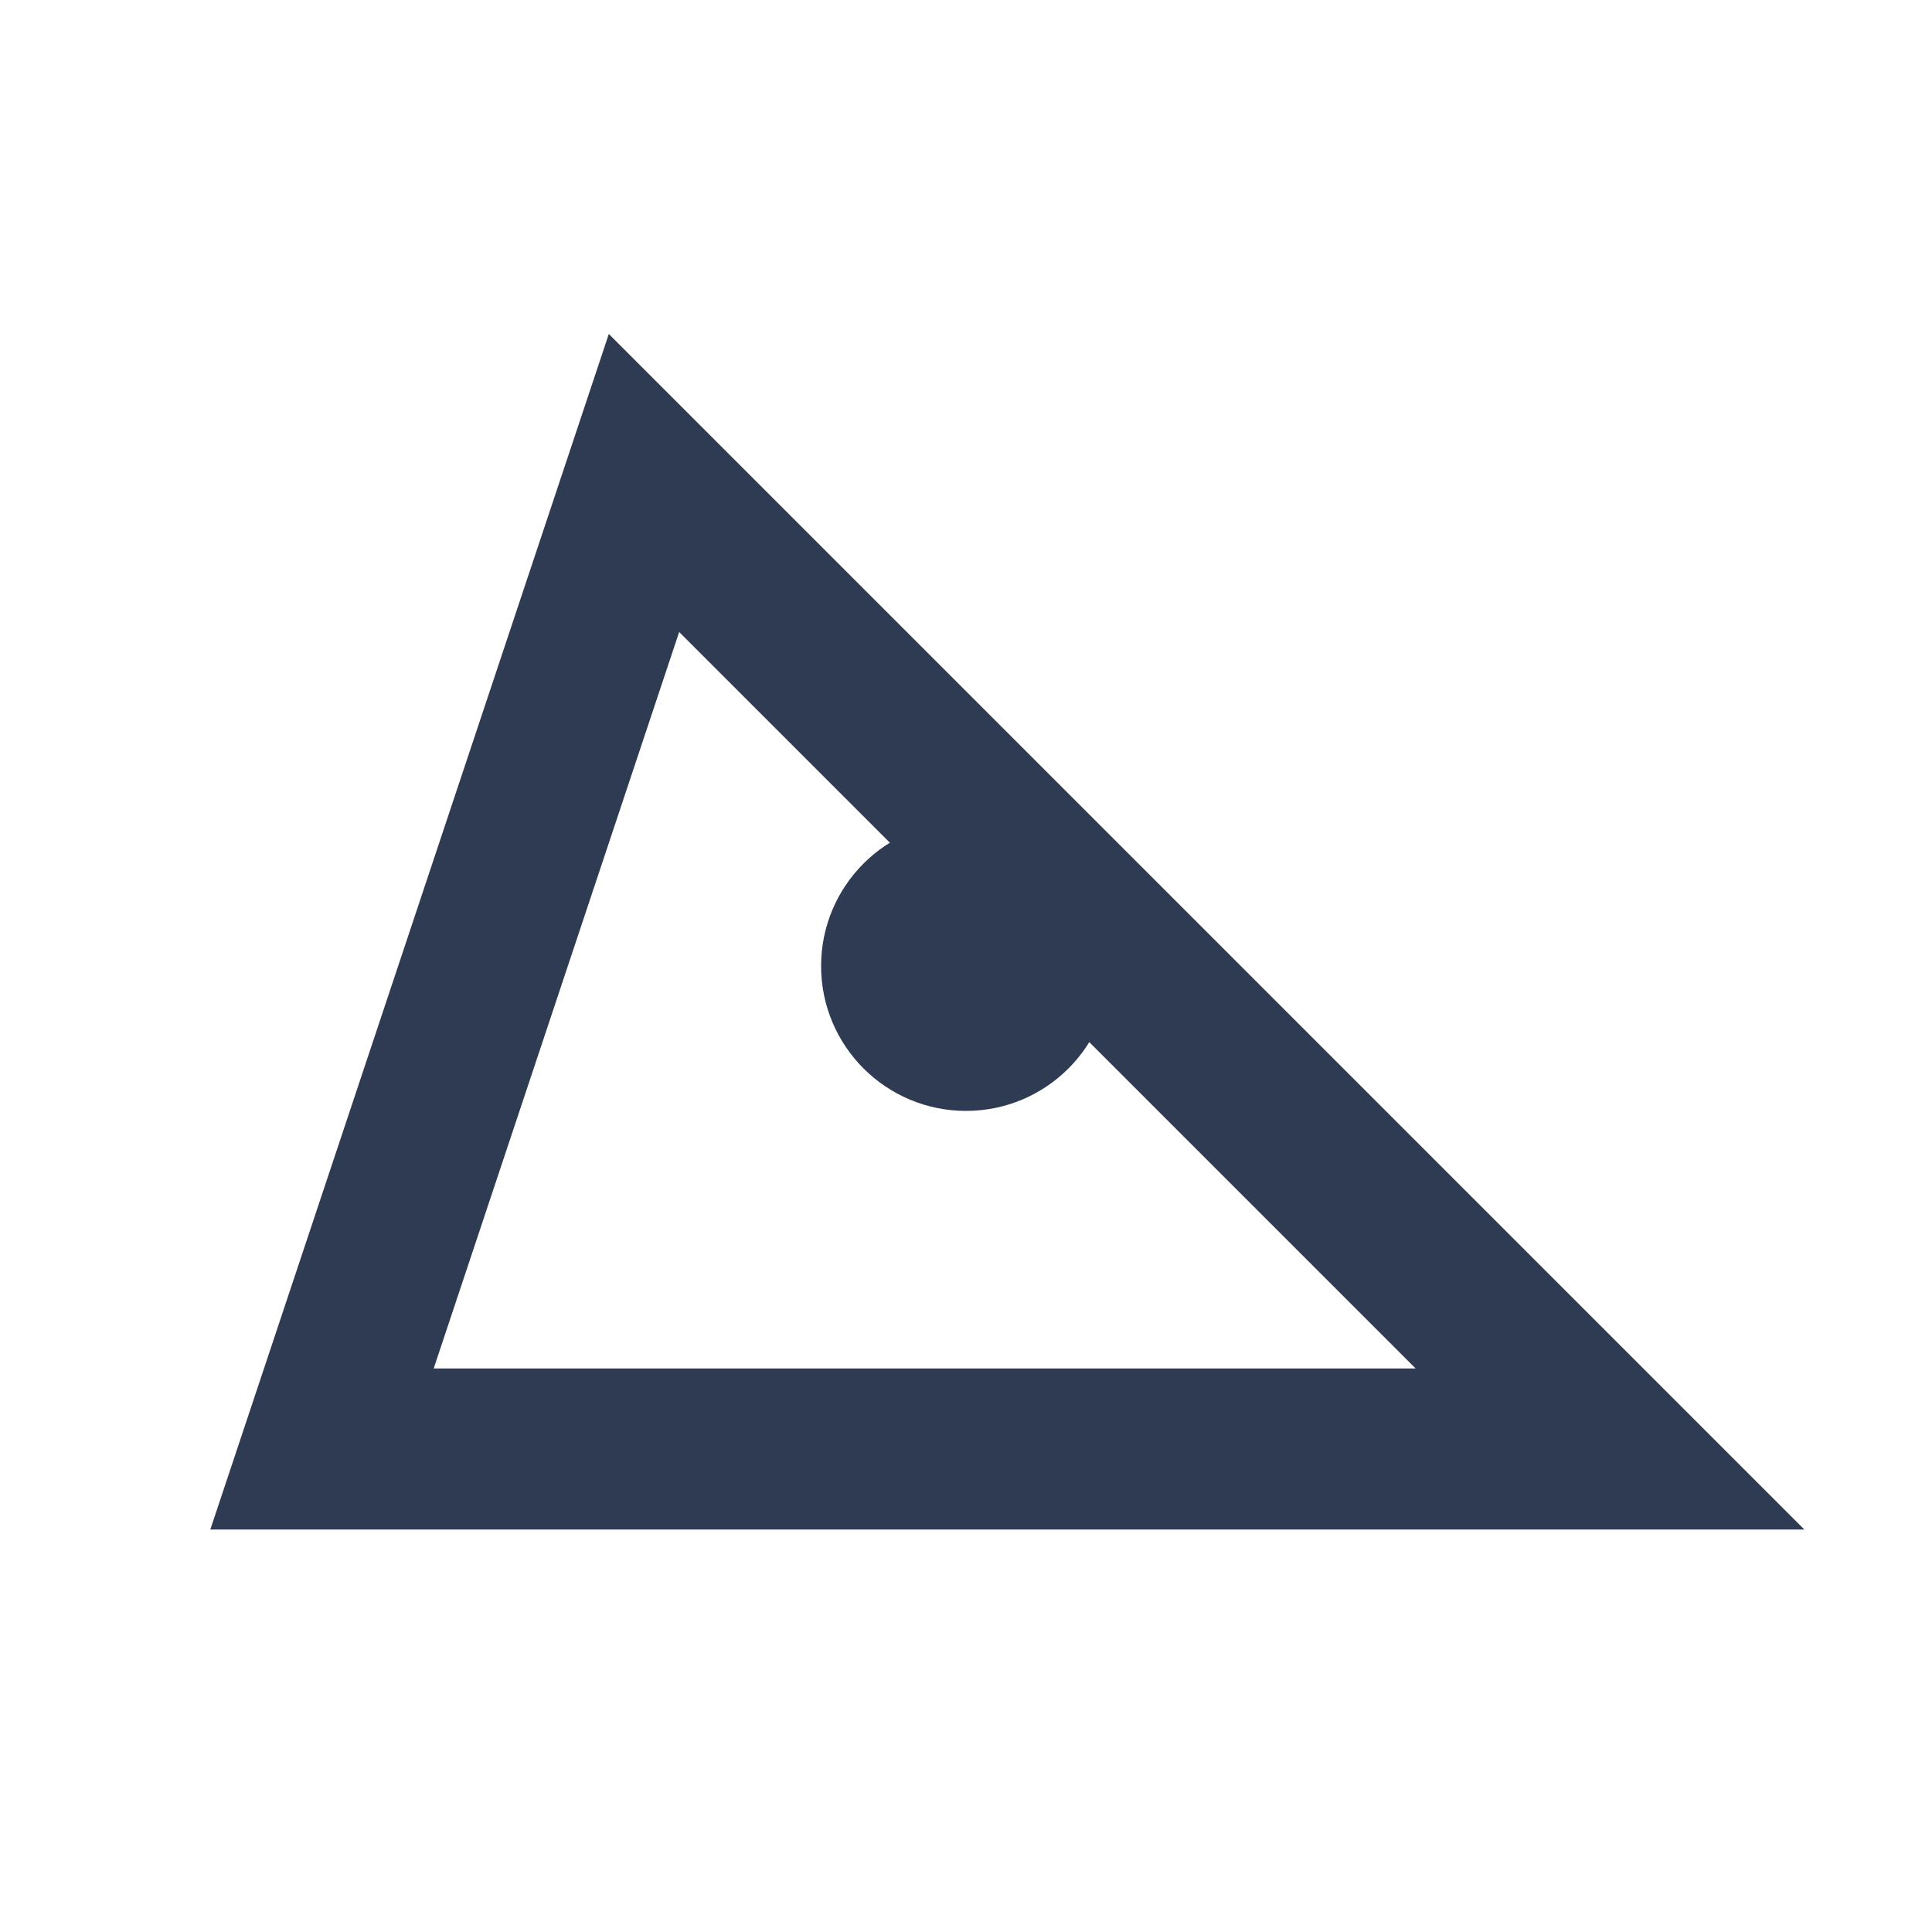
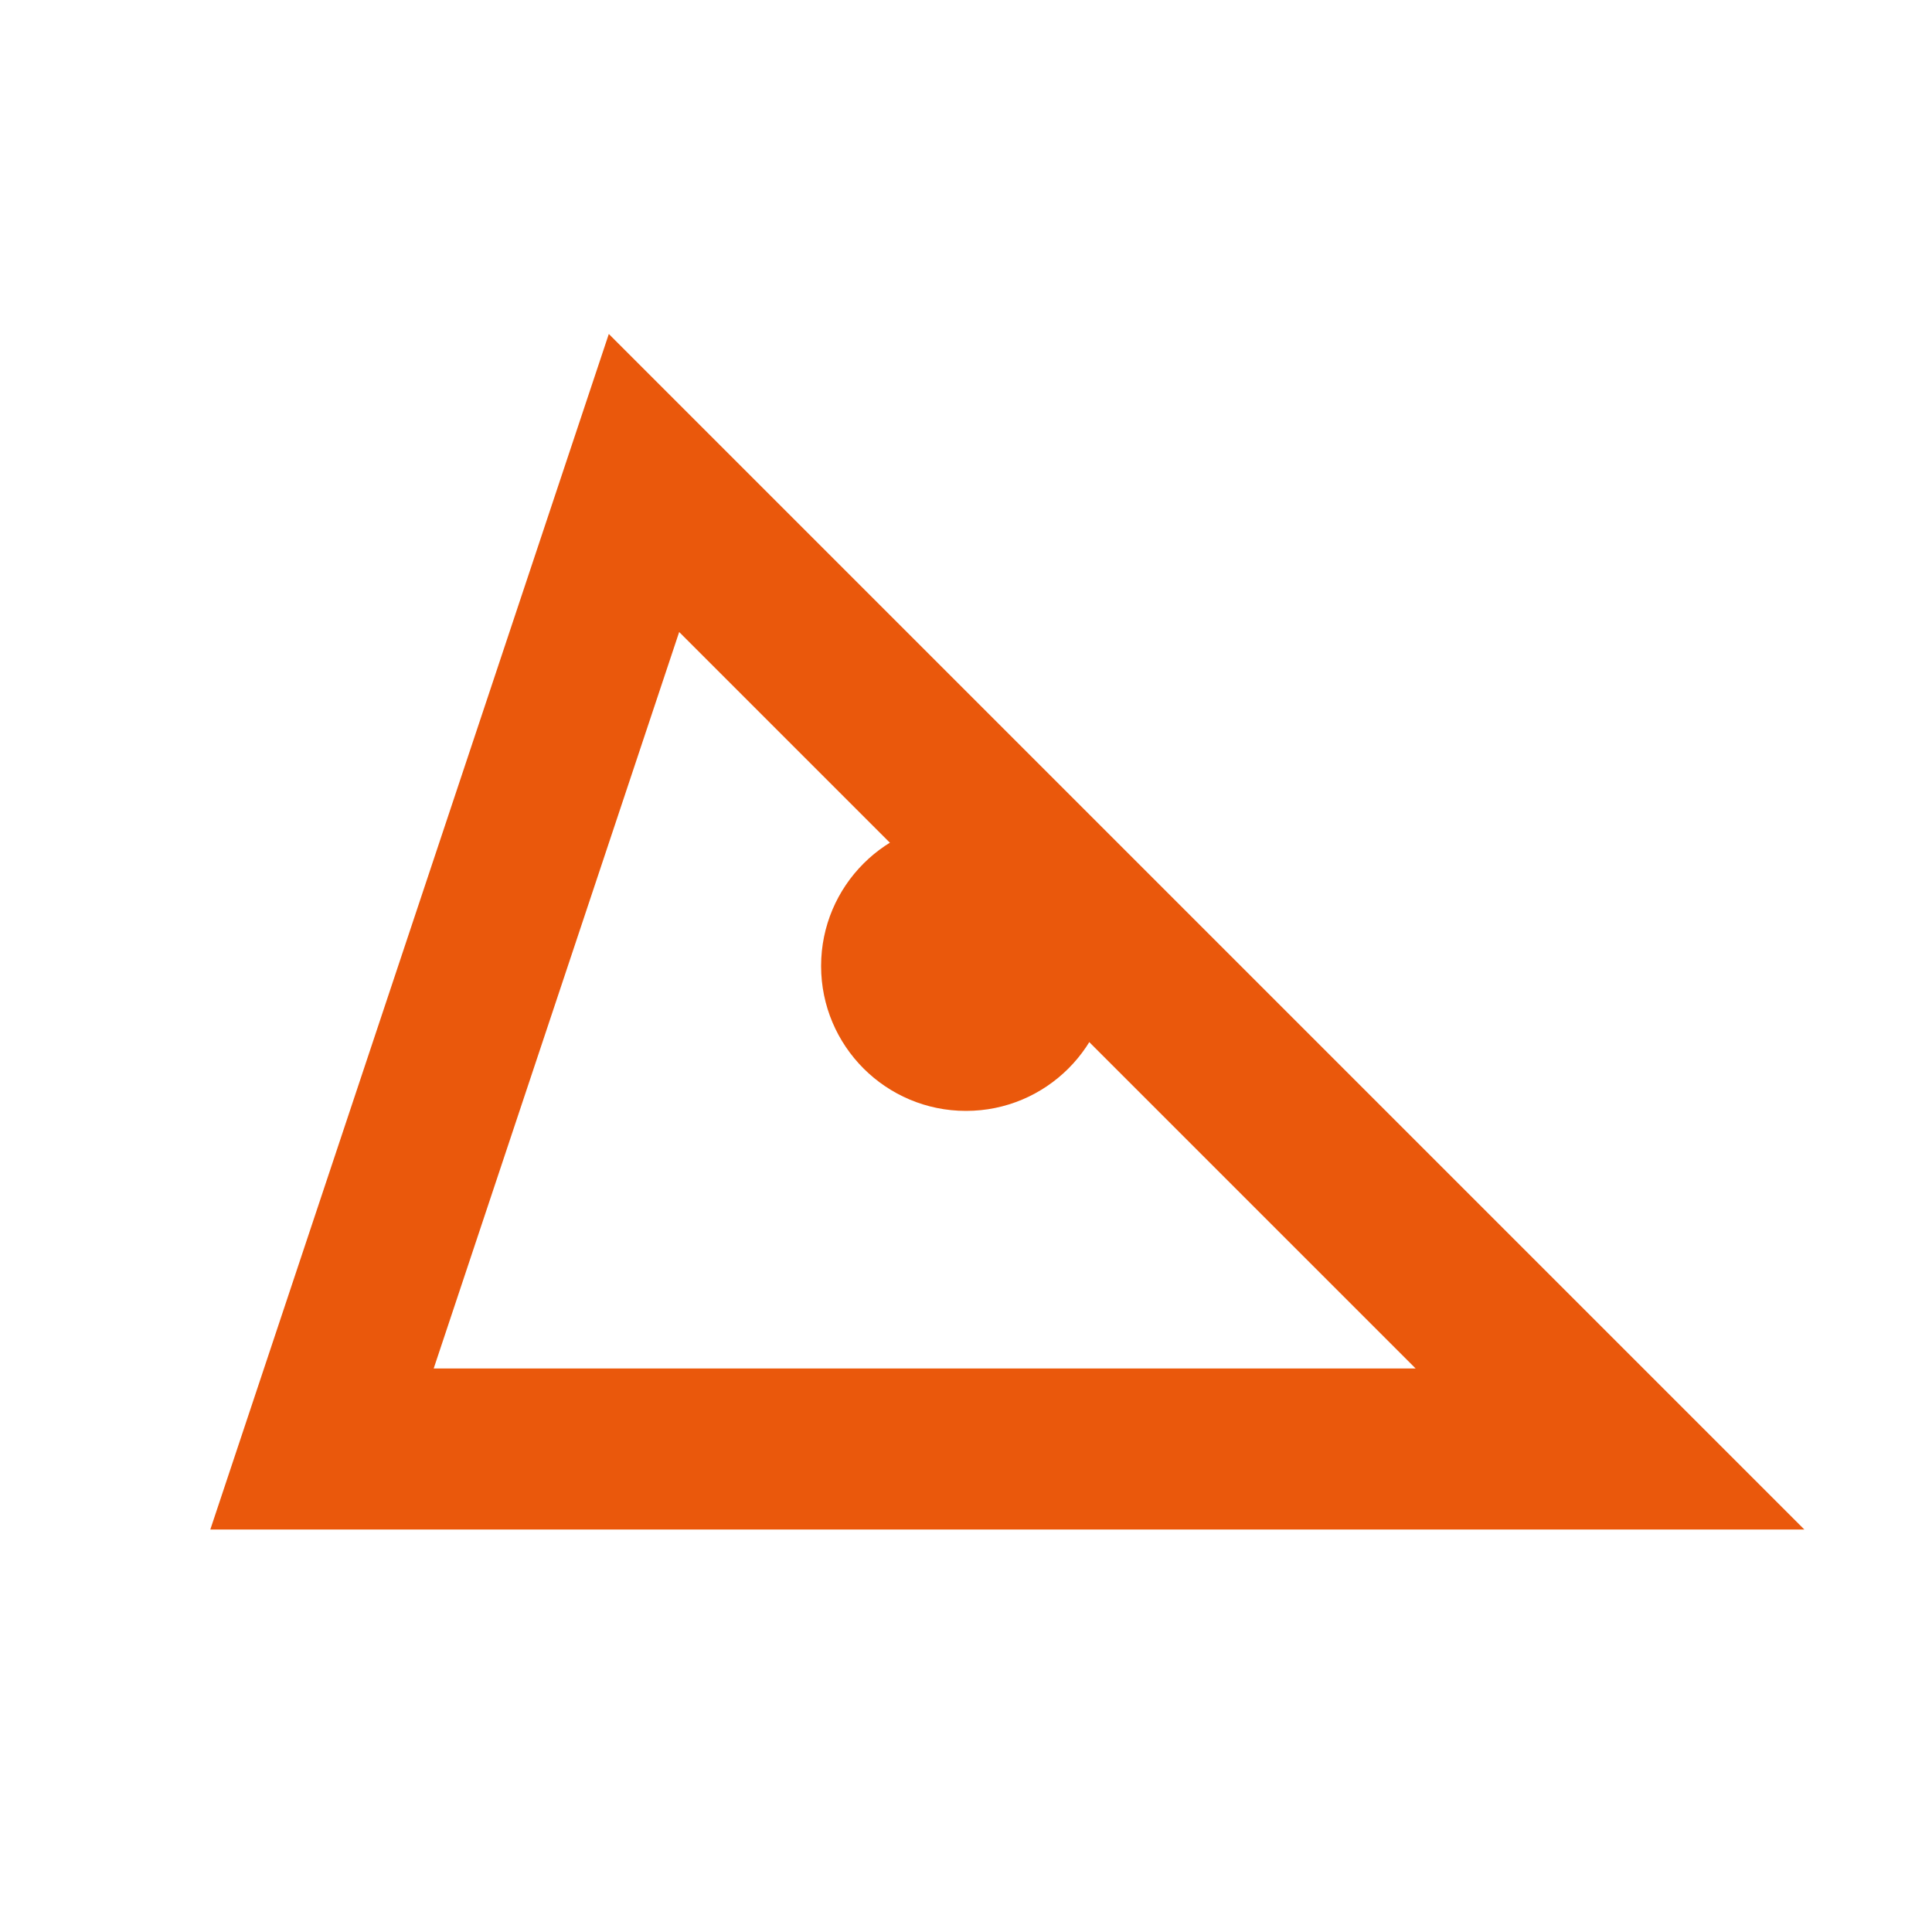
<svg xmlns="http://www.w3.org/2000/svg" width="24" height="24" viewBox="0 0 24 24">
-   <path d="M4 18h16L8 6 4 18Z" stroke="#2F3B52" stroke-width="2" fill="none" />
-   <circle cx="12" cy="12" r="1.8" fill="#2F3B52" />
+   <path d="M4 18h16L8 6 4 18Z" stroke="#EA580C" stroke-width="2" fill="none" />
+   <circle cx="12" cy="12" r="1.8" fill="#EA580C" />
</svg>
